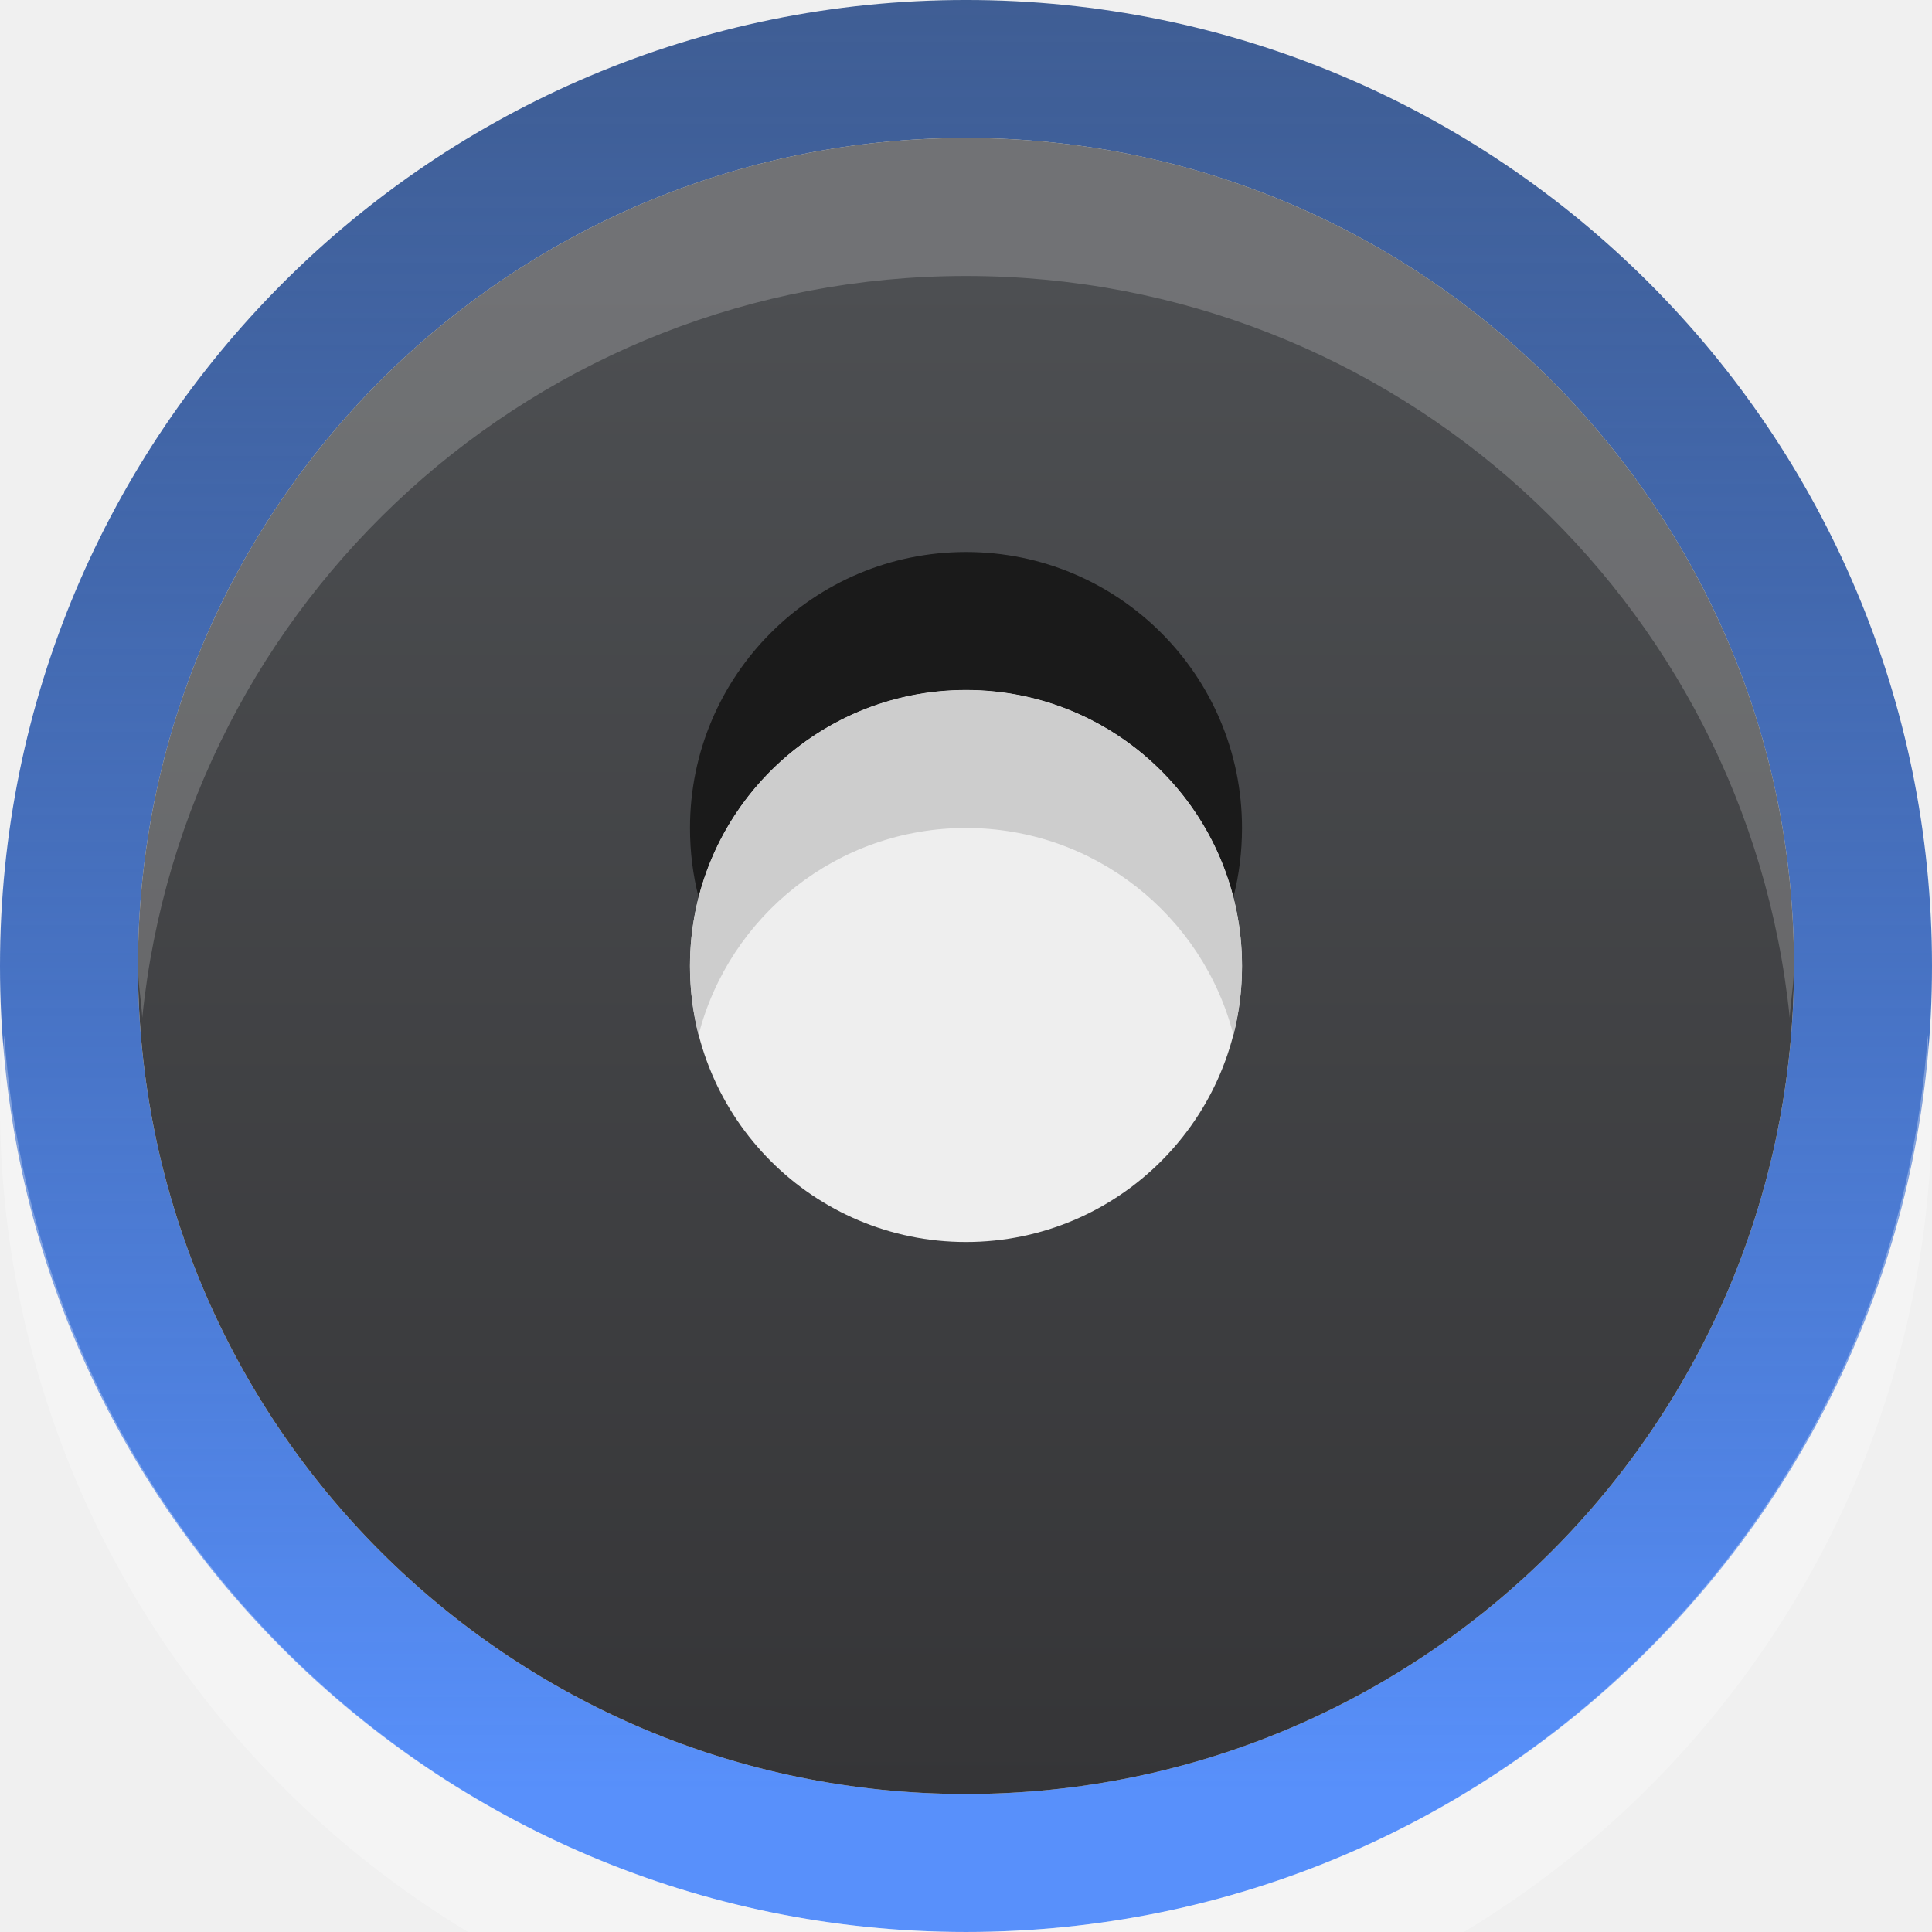
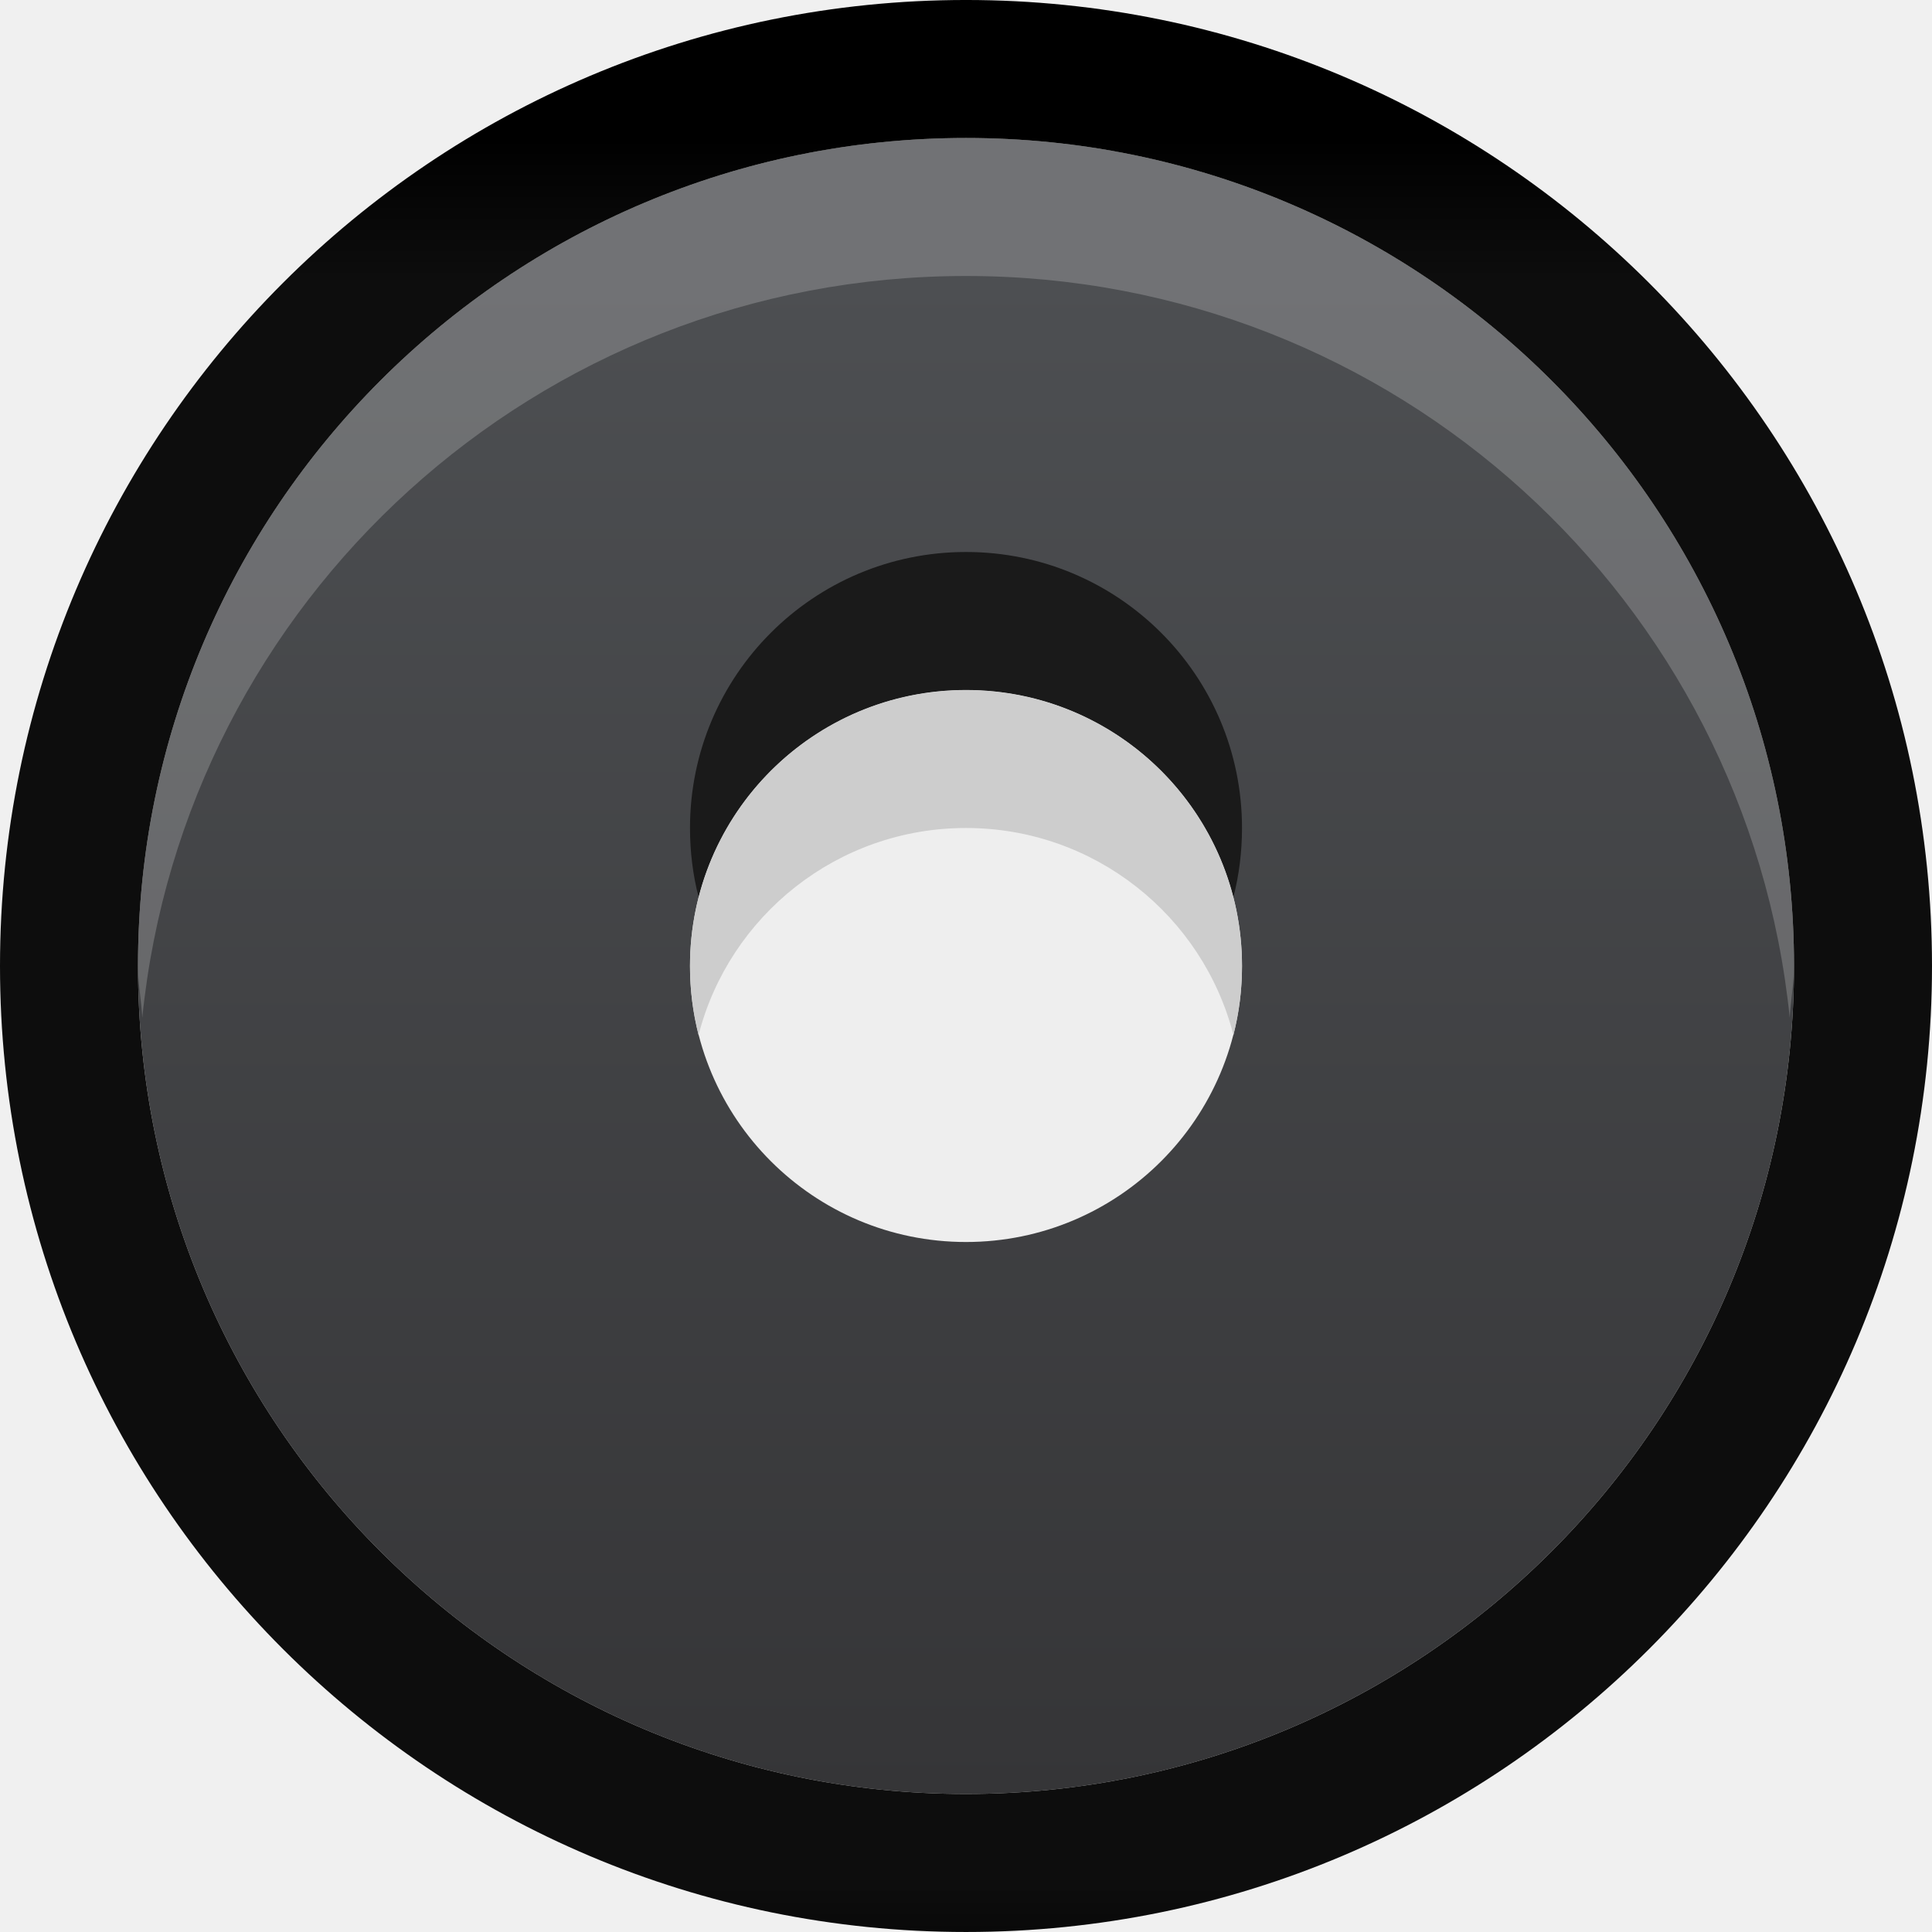
<svg xmlns="http://www.w3.org/2000/svg" xmlns:xlink="http://www.w3.org/1999/xlink" width="14" height="14" id="svg2" version="1.1">
  <defs id="defs4">
    <linearGradient xlink:href="#linearGradient3931-4" id="linearGradient3796" x1="8" y1="2" x2="8" y2="15" gradientUnits="userSpaceOnUse" gradientTransform="matrix(1,0,0,-1,-1,1053.362)" />
    <linearGradient xlink:href="#linearGradient3969-0-4" id="linearGradient4048" x1="8" y1="14" x2="8" y2="3" gradientUnits="userSpaceOnUse" />
    <linearGradient id="linearGradient3931-4">
      <stop id="stop3933-1" offset="0" style="stop-color:#5890fb;stop-opacity:1;" />
      <stop id="stop3935-1" offset="1" style="stop-color:#032c75;stop-opacity:0.745;" />
    </linearGradient>
    <linearGradient id="linearGradient3969-0-4">
      <stop style="stop-color:#353537;stop-opacity:1;" offset="0" id="stop3971-2-2" />
      <stop style="stop-color:#4d4f52;stop-opacity:1;" offset="1" id="stop3973-0-5" />
    </linearGradient>
+     <linearGradient gradientTransform="translate(0,1036.362)" gradientUnits="userSpaceOnUse" y2="15" x2="8" y1="2" x1="8" id="linearGradient3796-15" xlink:href="#linearGradient7710" />
+     <linearGradient id="linearGradient7710">
+       <stop id="stop7712" offset="0" style="stop-color:#000000;stop-opacity:1;" />
+       <stop style="stop-color:#0d0d0d;stop-opacity:1;" offset="0.078" id="stop7714" />
+       <stop id="stop7716" offset="0.974" style="stop-color:#0d0d0d;stop-opacity:1;" />
+       <stop id="stop7718" offset="1" style="stop-color:#090909;stop-opacity:1;" />
+     </linearGradient>
+     <linearGradient gradientUnits="userSpaceOnUse" y2="3" x2="8" y1="14" x1="8" id="linearGradient4048-2" xlink:href="#linearGradient3969-0-4-3" />
+     <linearGradient id="linearGradient3969-0-4-3">
+       <stop style="stop-color:#353537;stop-opacity:1;" offset="0" id="stop3971-2-2-7" />
+       <stop style="stop-color:#4d4f52;stop-opacity:1;" offset="1" id="stop3973-0-5-3" />
+     </linearGradient>
+     <linearGradient gradientTransform="matrix(0,-1,1,0,-1036.362,1052.362)" gradientUnits="userSpaceOnUse" y2="1044.362" x2="16" y1="1044.362" x1="0" id="linearGradient3890" xlink:href="#linearGradient7704" />
+     <linearGradient id="linearGradient7704">
+       <stop style="stop-color:#4080fb;stop-opacity:0.745;" offset="0" id="stop7706" />
+       <stop style="stop-color:#4080fb;stop-opacity:0.492;" offset="1" id="stop7708" />
+     </linearGradient>
+     <linearGradient y2="1044.362" x2="16" y1="1044.362" x1="0" gradientTransform="matrix(0,-1,1,0,-1036.362,1052.362)" gradientUnits="userSpaceOnUse" id="linearGradient6935" xlink:href="#linearGradient7704" />
+     <linearGradient gradientTransform="translate(0,1036.362)" gradientUnits="userSpaceOnUse" y2="15" x2="8" y1="2" x1="8" id="linearGradient3796-15-1" xlink:href="#linearGradient7710-1" />
+     <linearGradient id="linearGradient7710-1">
+       <stop id="stop7712-6" offset="0" style="stop-color:#000000;stop-opacity:1;" />
+       <stop style="stop-color:#0d0d0d;stop-opacity:1;" offset="0.078" id="stop7714-7" />
+       <stop id="stop7716-6" offset="0.974" style="stop-color:#0d0d0d;stop-opacity:1;" />
+       <stop id="stop7718-8" offset="1" style="stop-color:#090909;stop-opacity:1;" />
+     </linearGradient>
+     <linearGradient y2="15" x2="8" y1="2" x1="8" gradientTransform="translate(-1,1037.362)" gradientUnits="userSpaceOnUse" id="linearGradient3834" xlink:href="#linearGradient7710-1" />
  </defs>
  <g id="layer1" transform="translate(0,-1038.362)">
-     <path style="fill:url(#linearGradient3796);fill-opacity:1;stroke:none" d="m 7,1052.362 c -3.866,0 -7,-3.134 -7,-7 0,-3.866 3.134,-7 7,-7 3.866,0 7,3.134 7,7 0,3.866 -3.134,7 -7,7 z m 0,-1 c 3.314,0 6,-2.686 6,-6 0,-3.314 -2.686,-6 -6,-6 -3.314,0 -6,2.686 -6,6 0,3.314 2.686,6 6,6 z" id="path3017" />
    <path style="fill:url(#linearGradient4048);fill-opacity:1.0;stroke:none" id="path3854" d="m 14,8 c 0,3.314 -2.686,6 -6,6 C 4.686,14 2,11.314 2,8 2,4.686 4.686,2 8,2 c 3.314,0 6,2.686 6,6 z" transform="translate(-1,1037.362)" />
    <path style="fill:#ffffff;fill-opacity:1;stroke:none;opacity:0.2" d="m 7,1039.362 c -3.314,0 -6,2.686 -6,6 0,0.124 0.024,0.252 0.031,0.375 0.307,-3.026 2.862,-5.375 5.969,-5.375 3.107,0 5.661,2.349 5.969,5.375 0.007,-0.123 0.031,-0.251 0.031,-0.375 0,-3.314 -2.686,-6 -6,-6 z" id="path3798" />
-     <path style="opacity:0.3;fill:#ffffff;fill-opacity:1;stroke:none" d="M 0.031,1045.862 C 0.02,1046.027 0,1046.194 0,1046.362 c 0,3.866 3.134,7 7,7 3.866,0 7,-3.134 7,-7 0,-0.168 -0.02,-0.335 -0.031,-0.5 -0.257,3.632 -3.271,6.5 -6.969,6.5 -3.698,0 -6.712,-2.868 -6.969,-6.5 z" id="path3826" />
-     <path transform="translate(-1,1037.362)" d="M 10,8 A 2,2 0 1 1 6,8 2,2 0 1 1 10,8 z" id="path4092-1-0" style="fill:#eeeeee;fill-opacity:1;stroke:none" />
+     <path transform="translate(-1,1037.362)" d="M 10,8 C 10,9.105 9.105,10 8,10 6.895,10 6,9.105 6,8 6,6.895 6.895,6 8,6 c 1.105,0 2,0.895 2,2 z" id="path4092-1-0" style="fill:#eeeeee;fill-opacity:1;stroke:none" />
    <path id="path4092-5-6-12-3" d="m 7,1042.362 c -1.105,0 -2,0.895 -2,2 0,0.173 0.021,0.34 0.062,0.5 0.222,-0.863 1.006,-1.5 1.938,-1.5 0.932,0 1.716,0.637 1.938,1.5 0.041,-0.16 0.062,-0.327 0.062,-0.5 0,-1.105 -0.895,-2 -2,-2 z" style="fill:#1a1a1a;fill-opacity:1;stroke:none" />
    <path id="path4092-5-7-0" d="m 7,1043.362 c -1.105,0 -2,0.895 -2,2 0,0.173 0.021,0.34 0.062,0.5 0.222,-0.863 1.006,-1.5 1.938,-1.5 0.932,0 1.716,0.637 1.938,1.5 0.041,-0.16 0.062,-0.327 0.062,-0.5 0,-1.105 -0.895,-2 -2,-2 z" style="fill:#cdcdcd;fill-opacity:1;stroke:none" />
+     <path id="path3017-7-6" d="m 7,1038.362 c -3.866,0 -7,3.134 -7,7 0,3.866 3.134,7 7,7 3.866,0 7,-3.134 7,-7 0,-3.866 -3.134,-7 -7,-7 z m 0,1 c 3.314,0 6,2.686 6,6 0,3.314 -2.686,6 -6,6 -3.314,0 -6,-2.686 -6,-6 0,-3.314 2.686,-6 6,-6 z" style="fill:url(#linearGradient3834);fill-opacity:1;stroke:none" />
  </g>
</svg>
